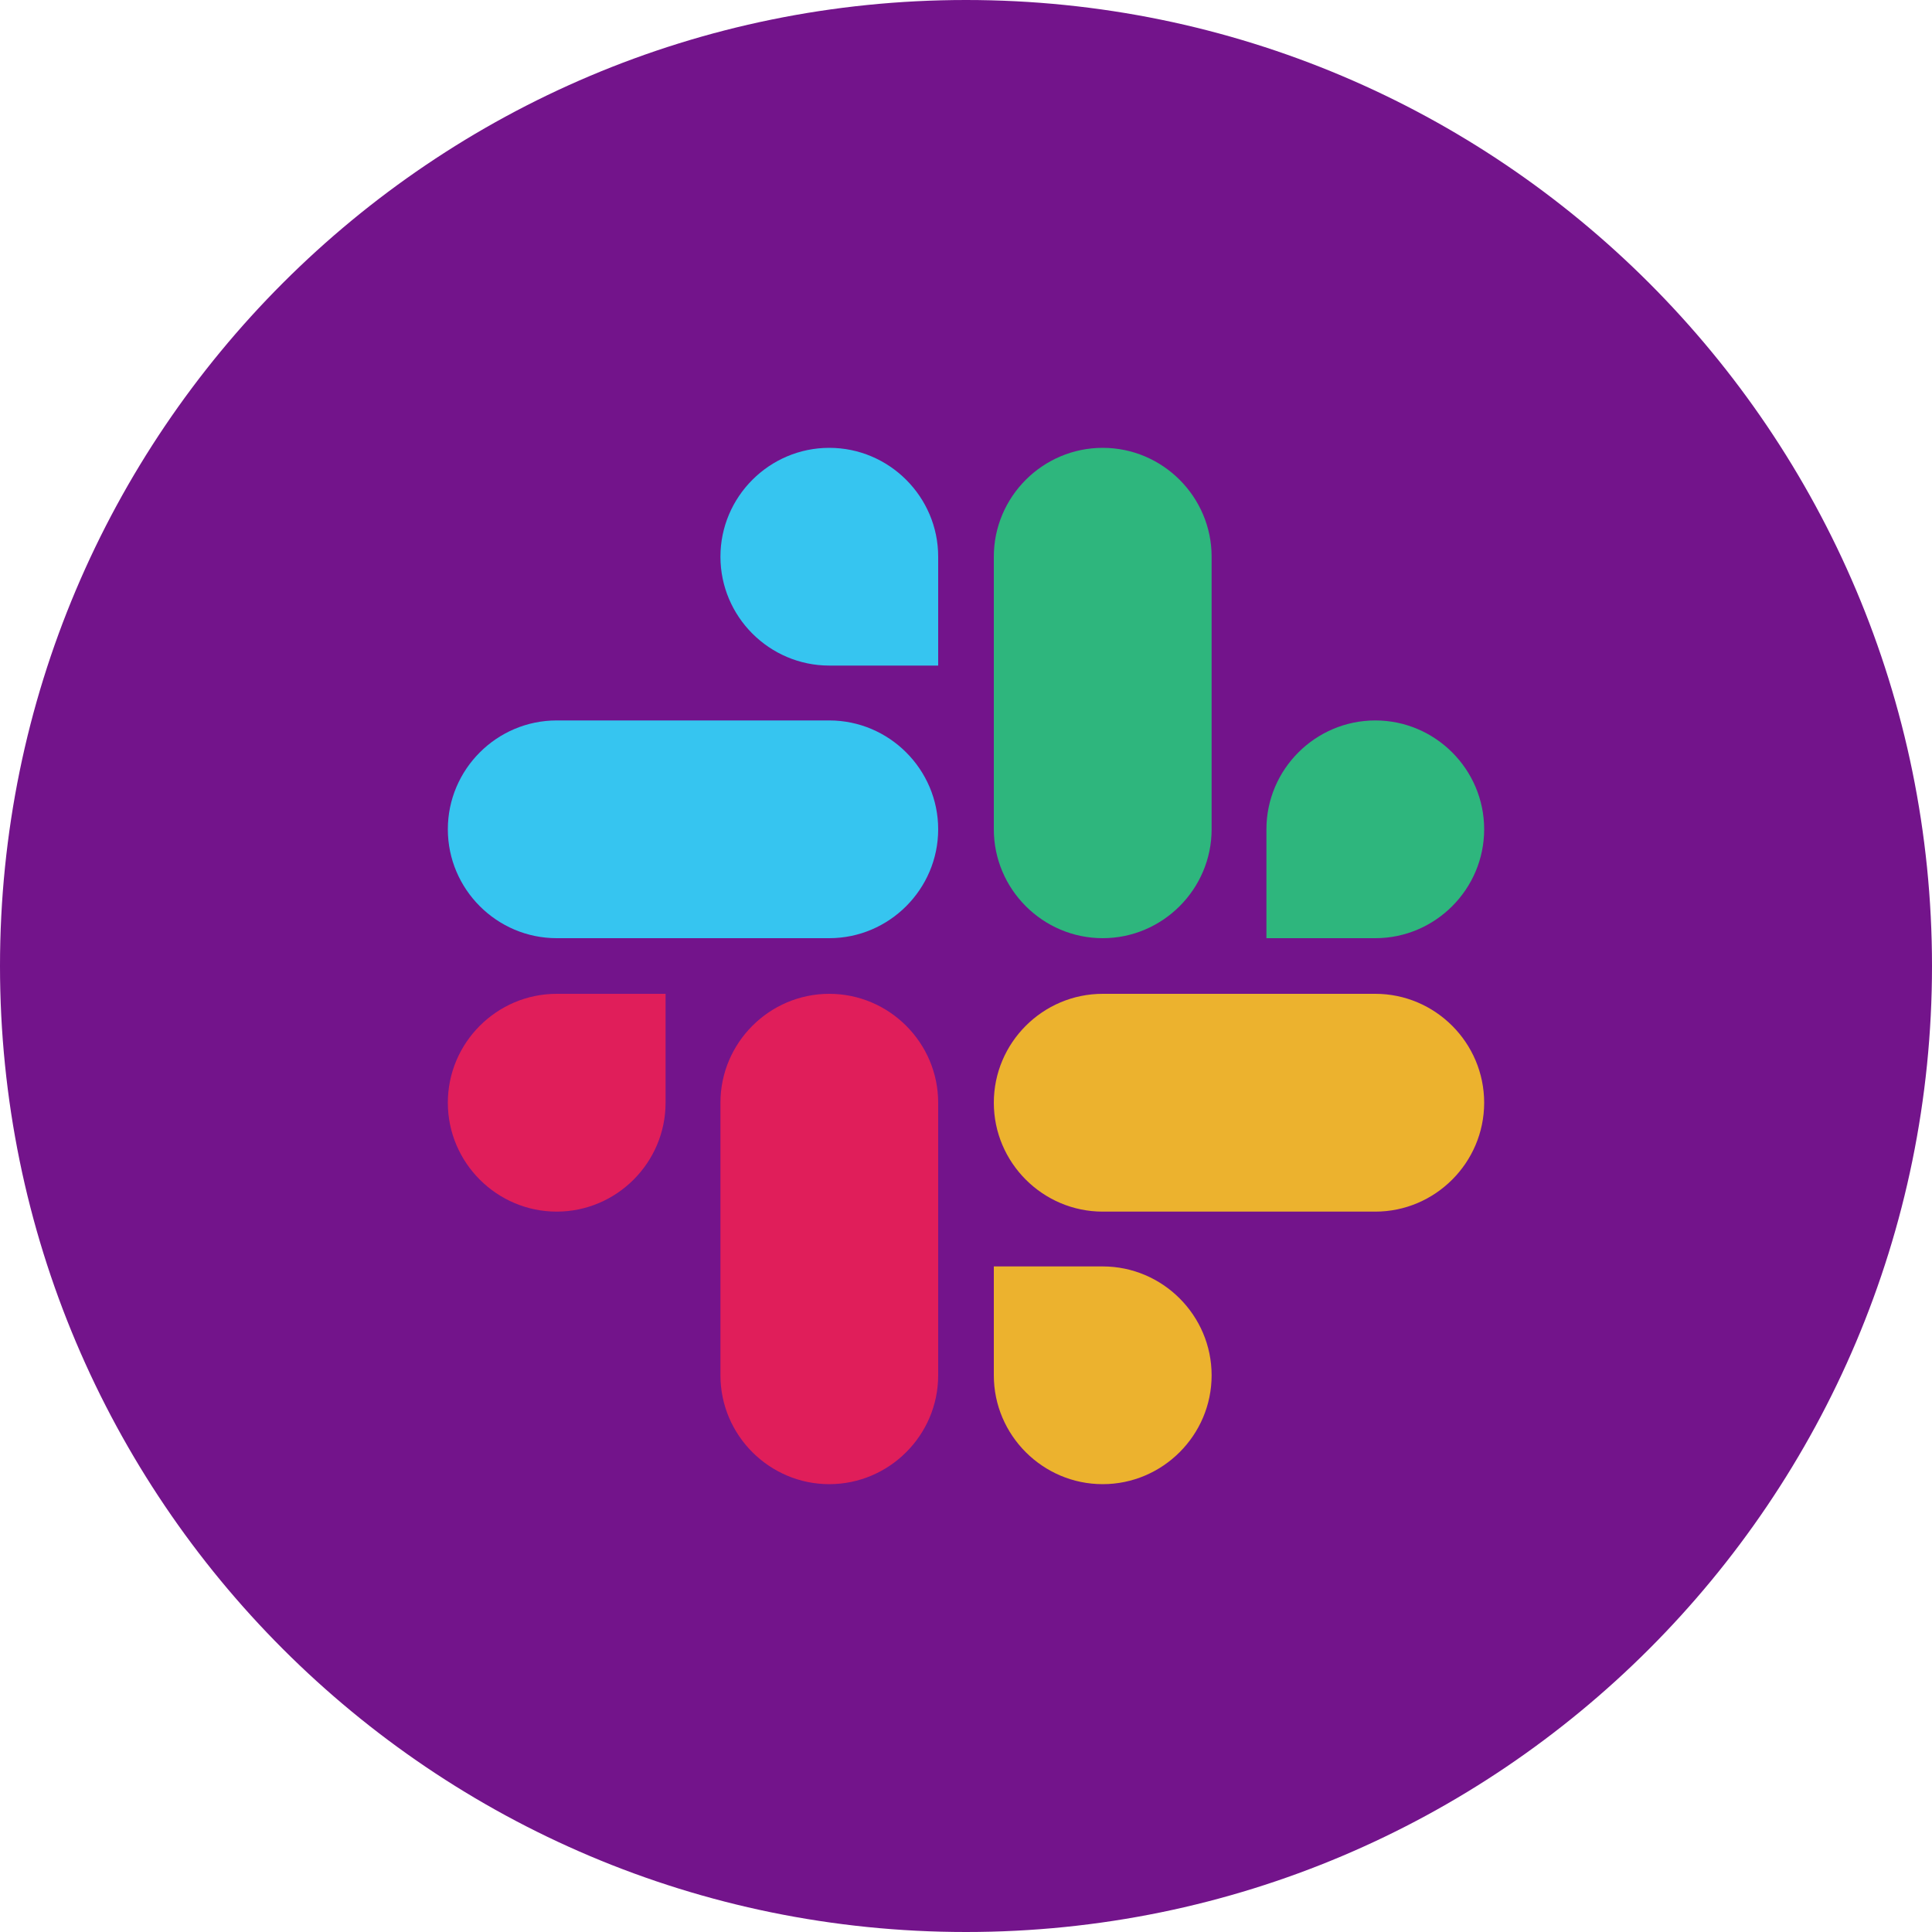
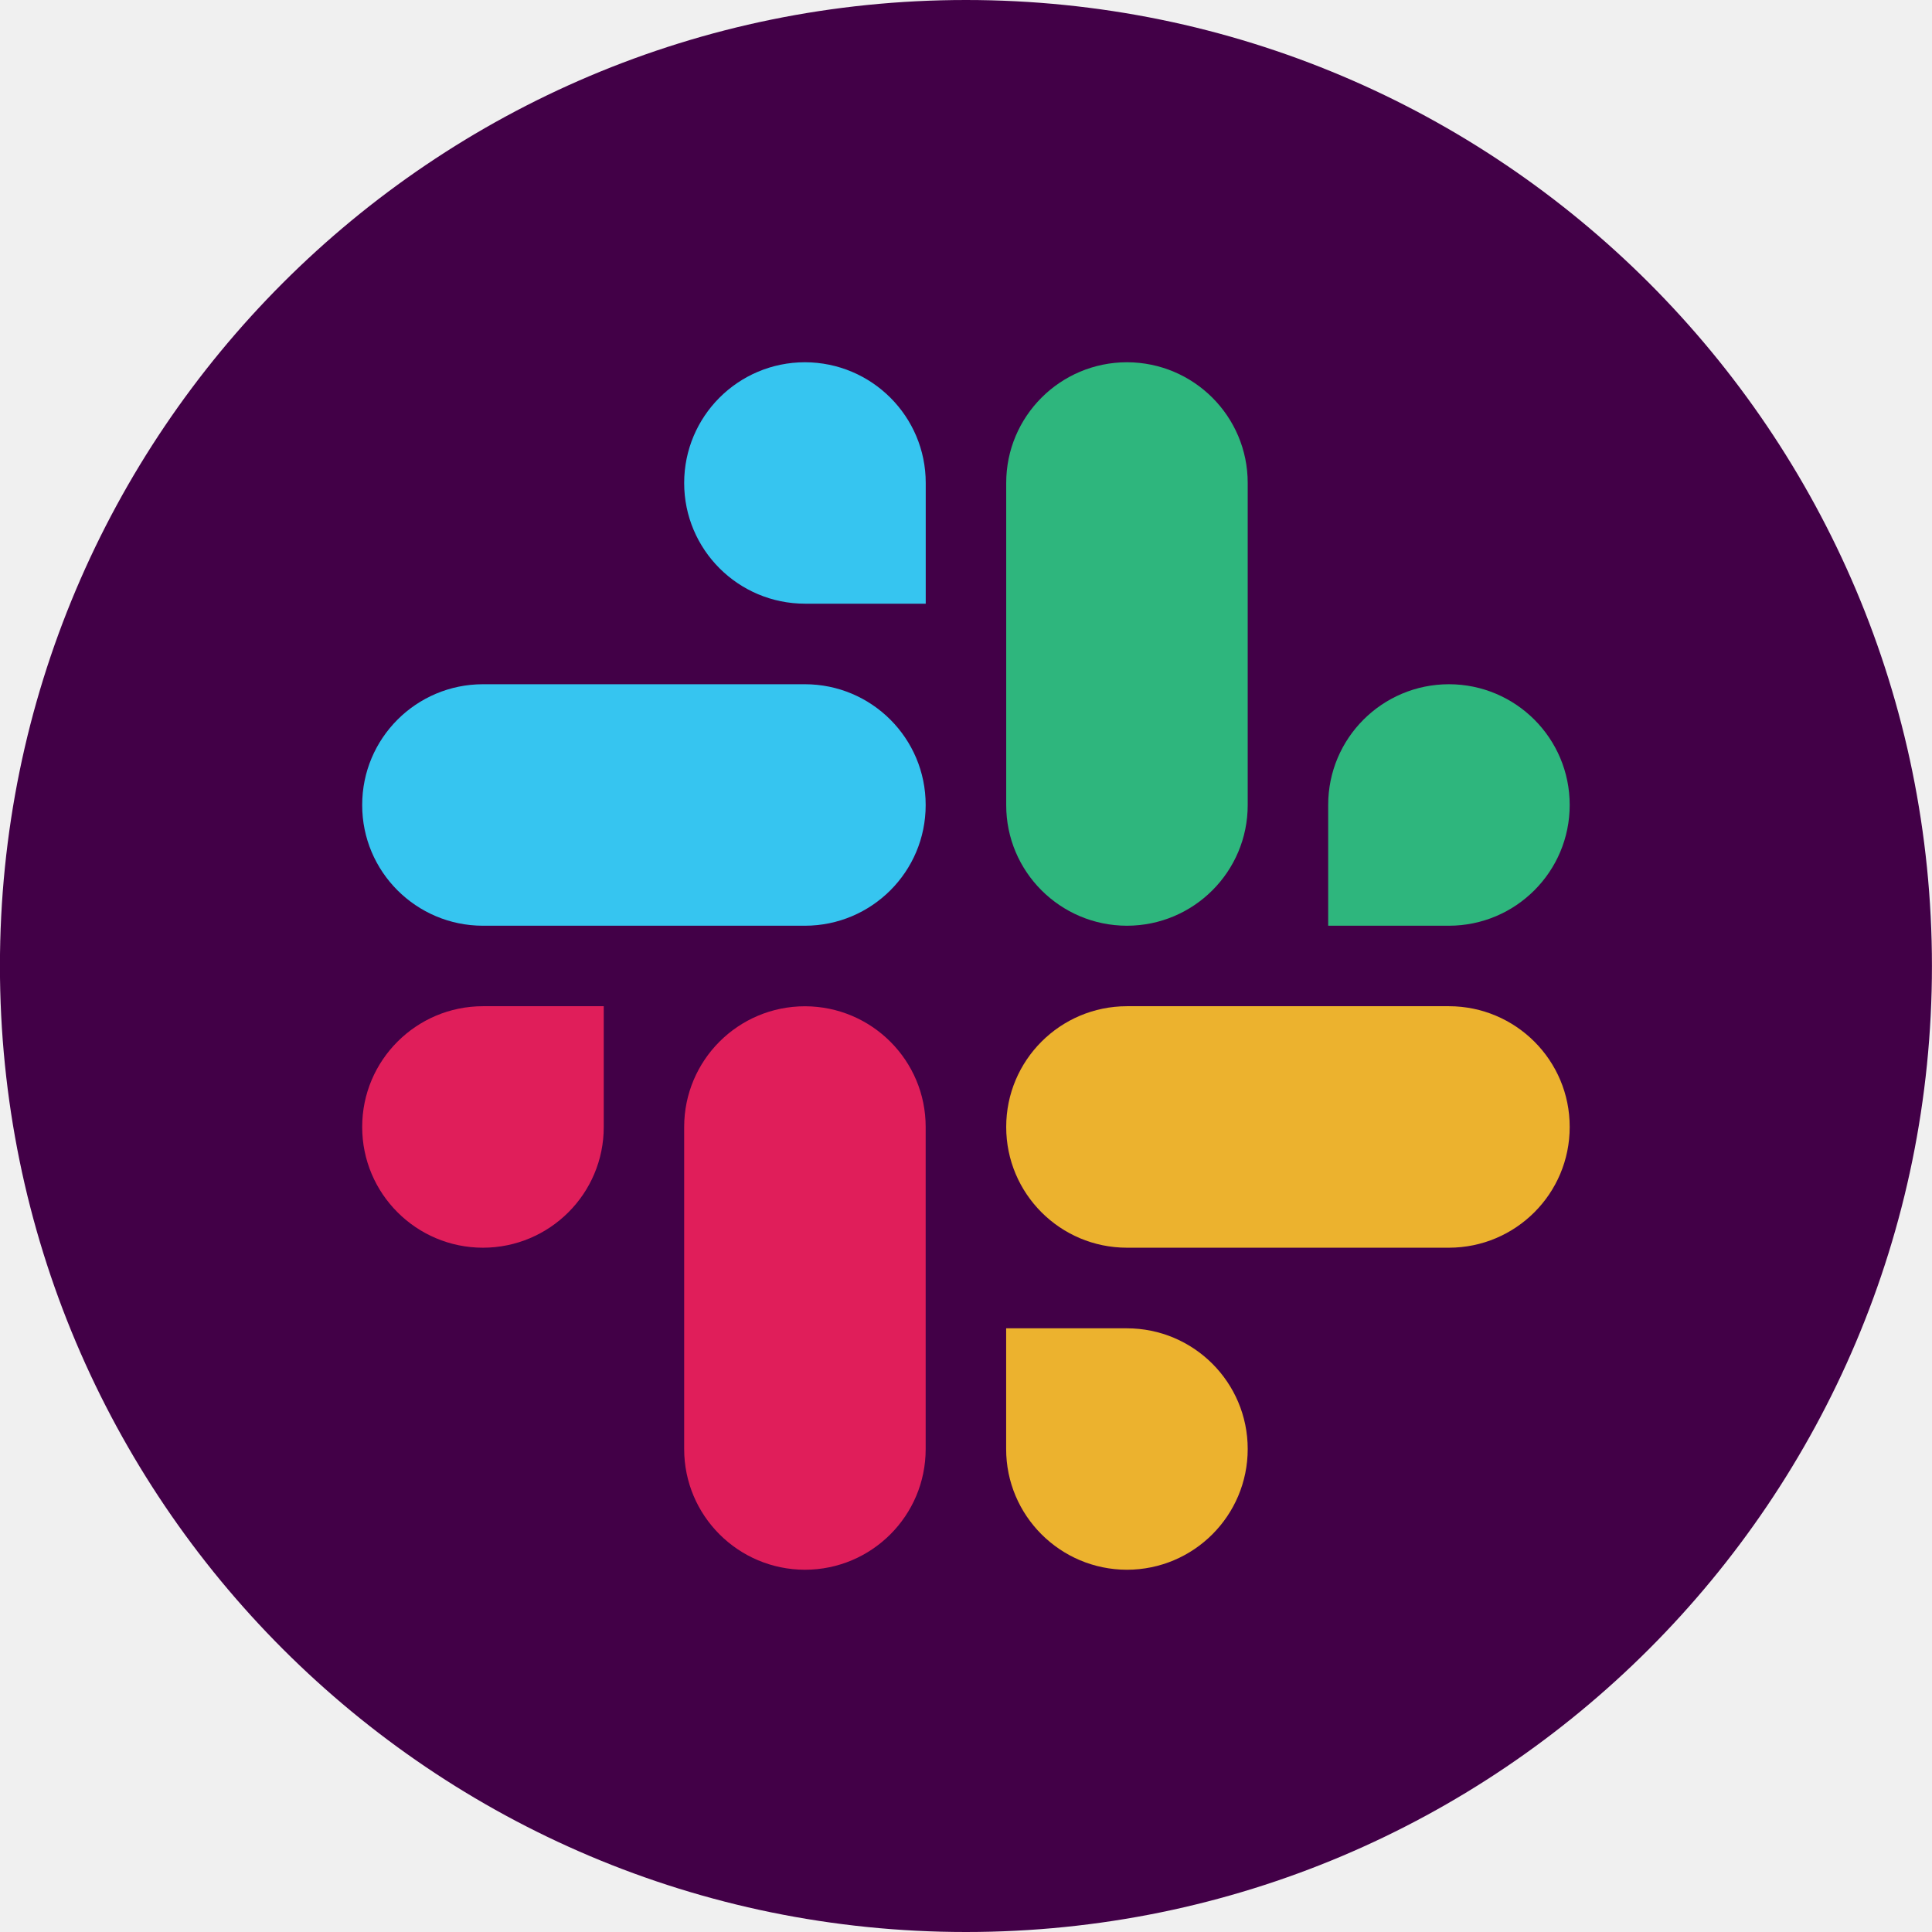
- <svg xmlns="http://www.w3.org/2000/svg" width="30" height="30" viewBox="0 0 30 30" fill="none">
-   <rect width="30" height="30" fill="white" />
-   <path d="M0 15C0 6.716 6.716 0 15 0C23.284 0 30 6.716 30 15C30 23.284 23.284 30 15 30C6.716 30 0 23.284 0 15Z" fill="#73148B" />
-   <path d="M10.335 17.123C10.335 18.053 9.575 18.814 8.644 18.814C7.714 18.814 6.954 18.053 6.954 17.123C6.954 16.192 7.714 15.432 8.644 15.432H10.335V17.123Z" fill="#E01E5A" />
-   <path d="M11.187 17.123C11.187 16.192 11.947 15.432 12.877 15.432C13.807 15.432 14.568 16.192 14.568 17.123V21.356C14.568 22.286 13.807 23.046 12.877 23.046C11.947 23.046 11.187 22.286 11.187 21.356V17.123Z" fill="#E01E5A" />
-   <path d="M12.877 10.335C11.947 10.335 11.187 9.575 11.187 8.644C11.187 7.714 11.947 6.954 12.877 6.954C13.807 6.954 14.568 7.714 14.568 8.644V10.335H12.877Z" fill="#36C5F0" />
-   <path d="M12.877 11.187C13.807 11.187 14.568 11.947 14.568 12.877C14.568 13.807 13.807 14.568 12.877 14.568H8.644C7.714 14.568 6.954 13.807 6.954 12.877C6.954 11.947 7.714 11.187 8.644 11.187H12.877Z" fill="#36C5F0" />
-   <path d="M19.665 12.877C19.665 11.947 20.425 11.187 21.356 11.187C22.286 11.187 23.046 11.947 23.046 12.877C23.046 13.807 22.286 14.568 21.356 14.568H19.665V12.877Z" fill="#2EB67D" />
-   <path d="M18.814 12.877C18.814 13.807 18.053 14.568 17.123 14.568C16.192 14.568 15.432 13.807 15.432 12.877V8.644C15.432 7.714 16.192 6.954 17.123 6.954C18.053 6.954 18.814 7.714 18.814 8.644V12.877Z" fill="#2EB67D" />
-   <path d="M17.123 19.665C18.053 19.665 18.814 20.425 18.814 21.356C18.814 22.286 18.053 23.046 17.123 23.046C16.192 23.046 15.432 22.286 15.432 21.356V19.665H17.123Z" fill="#ECB22E" />
-   <path d="M17.123 18.814C16.192 18.814 15.432 18.053 15.432 17.123C15.432 16.192 16.192 15.432 17.123 15.432H21.356C22.286 15.432 23.046 16.192 23.046 17.123C23.046 18.053 22.286 18.814 21.356 18.814H17.123Z" fill="#ECB22E" />
+ <svg xmlns="http://www.w3.org/2000/svg" width="32" height="32" viewBox="0 0 32 32" fill="none">
+   <rect x="-0.001" width="32" height="32" rx="16" fill="#420047" />
+   <path fill-rule="evenodd" clip-rule="evenodd" d="M13.332 6C12.226 6.001 11.332 6.896 11.332 8C11.332 9.103 12.227 9.998 13.333 9.999H15.333V8C15.334 6.897 14.438 6.002 13.332 6C13.333 6 13.333 6 13.332 6V6ZM13.332 11.333H7.999C6.894 11.334 5.998 12.229 5.999 13.333C5.997 14.436 6.893 15.332 7.999 15.333H13.332C14.438 15.332 15.333 14.437 15.332 13.334C15.333 12.229 14.438 11.334 13.332 11.333Z" fill="#36C5F0" />
+   <path fill-rule="evenodd" clip-rule="evenodd" d="M25.999 13.333C26 12.229 25.104 11.334 23.999 11.333C22.893 11.334 21.998 12.229 21.999 13.333V15.333H23.999C25.104 15.332 26 14.437 25.999 13.333ZM20.666 13.333V8C20.667 6.897 19.772 6.002 18.666 6C17.561 6.001 16.665 6.896 16.666 8V13.333C16.664 14.436 17.56 15.332 18.666 15.333C19.771 15.332 20.667 14.437 20.666 13.333Z" fill="#2EB67D" />
+   <path fill-rule="evenodd" clip-rule="evenodd" d="M18.665 26C19.771 25.999 20.666 25.104 20.666 24C20.666 22.897 19.771 22.002 18.665 22.001H16.665V24C16.664 25.103 17.56 25.998 18.665 26ZM18.665 20.666H23.999C25.104 20.665 26 19.77 25.999 18.666C26.001 17.563 25.105 16.668 24 16.666H18.666C17.561 16.667 16.665 17.562 16.666 18.666C16.665 19.77 17.56 20.665 18.665 20.666Z" fill="#ECB22E" />
+   <path fill-rule="evenodd" clip-rule="evenodd" d="M5.999 18.666C5.998 19.769 6.894 20.665 7.999 20.666C9.105 20.665 10.001 19.769 10 18.666V16.666H7.999C6.894 16.667 5.998 17.563 5.999 18.666ZM11.332 18.666V23.999C11.331 25.103 12.226 25.998 13.332 26C14.438 25.999 15.333 25.104 15.332 24V18.668C15.334 17.564 14.438 16.669 13.333 16.667C12.226 16.667 11.332 17.563 11.332 18.666C11.332 18.666 11.332 18.667 11.332 18.666Z" fill="#E01E5A" />
</svg>
